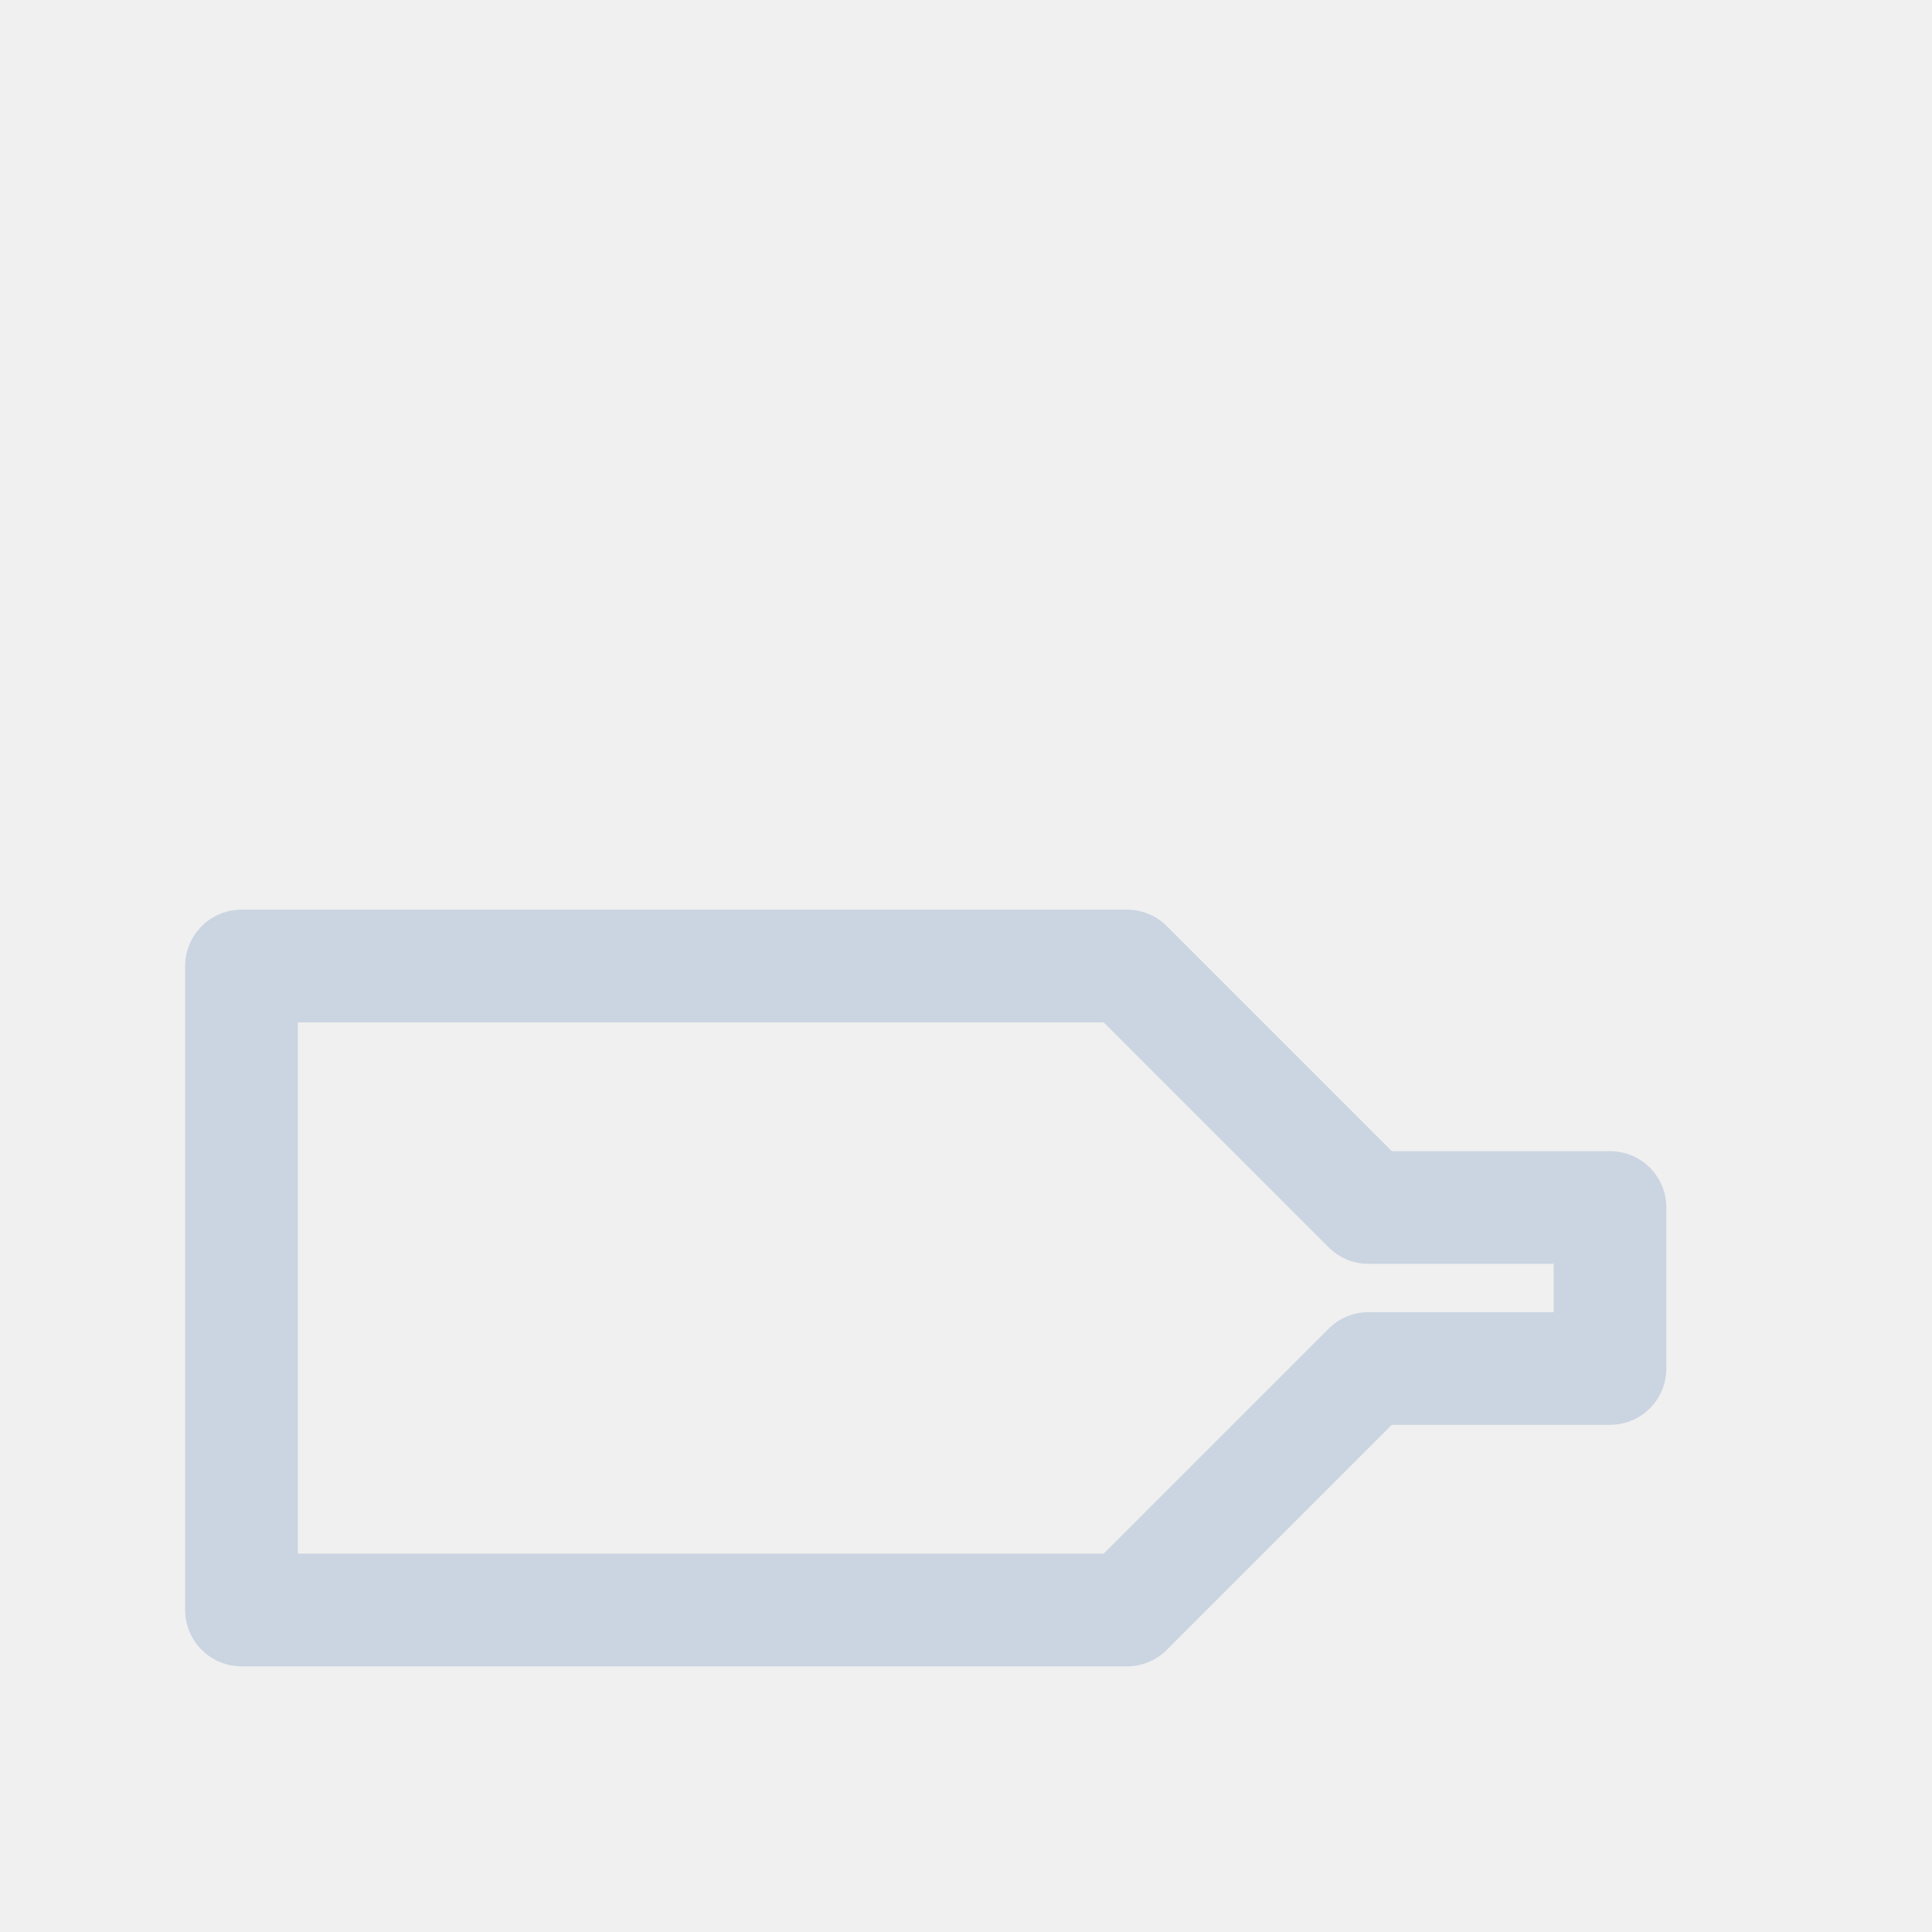
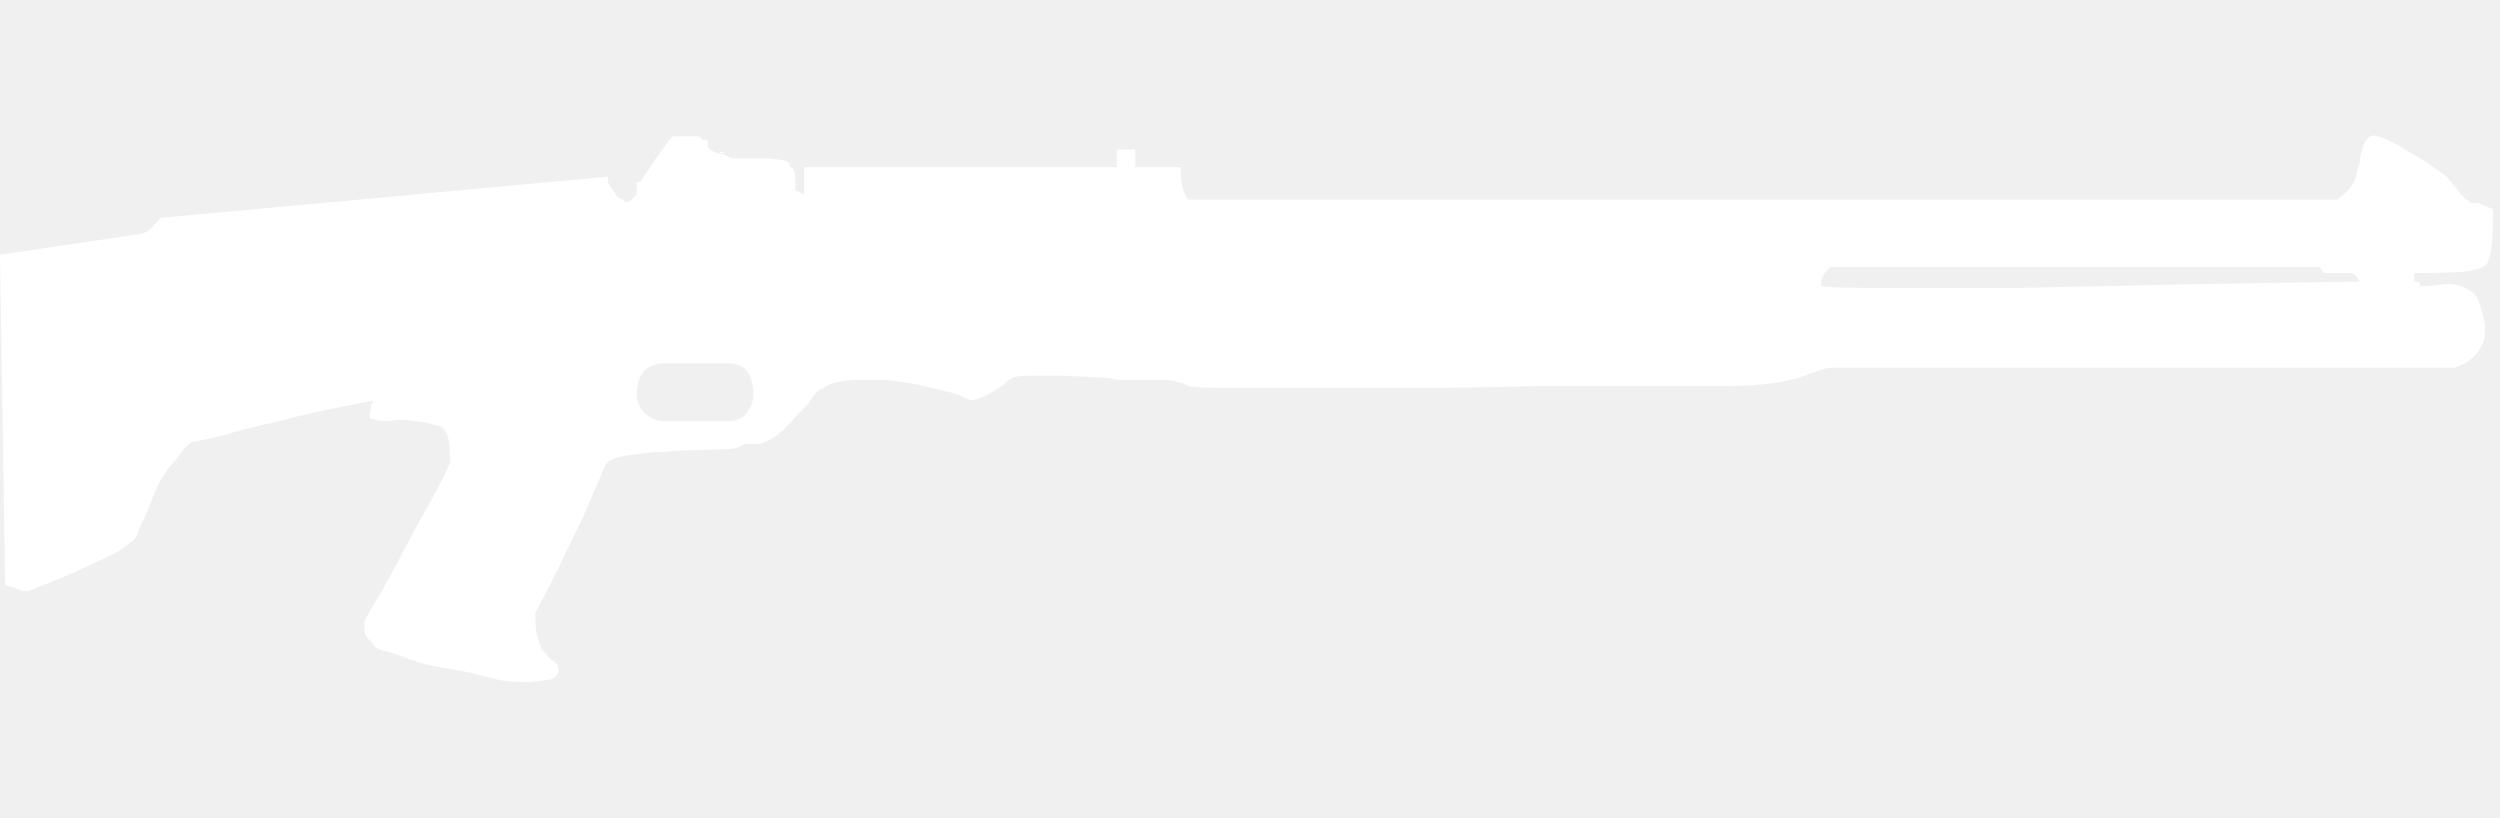
- <svg xmlns="http://www.w3.org/2000/svg" viewBox="0 0 24 24" width="24" height="24">
-   <path d="M3 12h11l3 3h3v2h-3l-3 3H3v-8Z" fill="none" stroke="#cbd5e1" stroke-width="1.4" stroke-linejoin="round" />
+ <svg xmlns="http://www.w3.org/2000/svg" version="1.1" x="0px" y="0px" width="97.875px" height="32px" viewBox="0 0 97.875 32" enable-background="new 0 0 97.875 32" xml:space="preserve">
+   <g id="Selected_Items">
+     <g>
+       <g id="Selected_Items_53_">
+         <path fill-rule="evenodd" clip-rule="evenodd" fill="#FFFFFF" d="M97.598,8.701c0,0.274-0.012,0.548-0.035,0.824     c-0.046,0.365-0.114,0.641-0.206,0.822c-0.16,0.161-0.526,0.263-1.097,0.309c-0.596,0.023-1.179,0.034-1.75,0.034v0.344h0.103     c0.092,0,0.138,0.057,0.138,0.172c0.206,0,0.49-0.024,0.856-0.07c0.457-0.045,0.812,0.034,1.063,0.24     c0.206,0.069,0.367,0.32,0.481,0.755c0.137,0.389,0.17,0.778,0.103,1.166c-0.183,0.549-0.571,0.915-1.166,1.097H71.673     c-0.138,0-0.538,0.127-1.201,0.379c-0.708,0.227-1.727,0.343-3.053,0.343h-0.411c-0.686,0-1.657,0-2.914,0     c-1.212,0-2.562,0-4.048,0c-1.463,0.045-2.972,0.067-4.527,0.067c-1.509,0-2.925,0-4.251,0c-1.281,0-2.355,0-3.224,0     c-0.892,0-1.383-0.022-1.476-0.067c-0.273-0.116-0.536-0.195-0.788-0.241c-0.252,0-0.526,0-0.824,0h-1.234     c-0.16-0.067-0.434-0.102-0.823-0.102c-0.411-0.023-0.835-0.047-1.269-0.068c-0.411,0-0.789,0-1.132,0     c-0.32,0-0.536,0.01-0.651,0.033c-0.16,0-0.354,0.114-0.583,0.343c-0.571,0.389-0.982,0.582-1.235,0.582     c-0.091,0-0.251-0.067-0.479-0.205c-0.229-0.068-0.538-0.148-0.926-0.239c-0.342-0.093-0.731-0.172-1.167-0.241     c-0.433-0.067-0.696-0.103-0.789-0.103c-0.229,0-0.651,0-1.268,0c-0.617,0.046-1.018,0.16-1.2,0.344     c-0.138,0-0.321,0.193-0.549,0.582c-0.251,0.253-0.549,0.561-0.891,0.928c-0.321,0.342-0.664,0.56-1.029,0.65h-0.583     c-0.183,0.115-0.32,0.172-0.412,0.172c-0.068,0.021-0.149,0.033-0.24,0.033c-0.206,0-0.548,0.012-1.029,0.034     c-0.456,0-0.937,0.023-1.439,0.069c-0.549,0.022-1.029,0.068-1.44,0.138c-0.434,0.067-0.697,0.158-0.789,0.275     c-0.068,0.044-0.184,0.272-0.343,0.684c-0.184,0.413-0.401,0.915-0.653,1.51c-0.296,0.595-0.604,1.234-0.924,1.921     c-0.322,0.639-0.63,1.233-0.926,1.782c0,0.481,0.034,0.802,0.103,0.961c0.045,0.183,0.092,0.332,0.137,0.445l0.172,0.172     c0.046,0.114,0.148,0.217,0.309,0.308c0.137,0.092,0.206,0.229,0.206,0.411L21.741,26.5c-0.091,0.092-0.25,0.136-0.48,0.136     c-0.251,0.047-0.491,0.069-0.72,0.069c-0.274,0-0.583-0.022-0.926-0.069c-0.389-0.09-0.857-0.204-1.405-0.343     c-0.571-0.091-1.121-0.193-1.647-0.308c-0.48-0.16-0.902-0.309-1.269-0.446c-0.435-0.091-0.663-0.194-0.686-0.309l-0.103-0.136     v-0.035h-0.034c-0.138-0.092-0.206-0.253-0.206-0.479v-0.241c0.023-0.092,0.218-0.435,0.584-1.028     c0.342-0.595,0.708-1.269,1.097-2.022c0.389-0.732,0.766-1.418,1.13-2.058c0.32-0.617,0.504-0.994,0.549-1.131     c0-0.184-0.011-0.425-0.034-0.722c-0.022-0.251-0.115-0.469-0.274-0.65c-0.297-0.115-0.652-0.195-1.063-0.241     c-0.434-0.069-0.754-0.069-0.96,0c-0.457,0-0.686-0.034-0.686-0.103h-0.137c0-0.093,0.012-0.193,0.034-0.309     c0-0.093,0.012-0.172,0.036-0.241c0.044-0.045,0.067-0.09,0.067-0.136c-0.091,0-0.514,0.079-1.269,0.238     c-0.754,0.139-1.555,0.32-2.4,0.55c-0.845,0.183-1.612,0.377-2.298,0.583c-0.709,0.16-1.085,0.239-1.131,0.239     c-0.092,0.046-0.205,0.149-0.343,0.309c-0.091,0.16-0.274,0.389-0.548,0.687c-0.161,0.205-0.309,0.446-0.446,0.721     c-0.138,0.297-0.263,0.604-0.377,0.925c-0.137,0.299-0.252,0.55-0.343,0.755c-0.091,0.229-0.161,0.377-0.207,0.446     c-0.068,0.022-0.24,0.149-0.514,0.377c-0.229,0.137-0.628,0.331-1.2,0.584c-0.594,0.297-1.406,0.64-2.435,1.027H0.926     l-0.722-0.239L0,9.971l5.35-0.79C5.532,9.16,5.681,9.113,5.795,9.043c0.09-0.068,0.172-0.147,0.24-0.239     c0.091-0.092,0.171-0.182,0.24-0.273l17.524-1.613v0.206c0.091,0.184,0.194,0.344,0.309,0.481     c0.091,0.136,0.182,0.205,0.273,0.205c0.046,0.068,0.091,0.103,0.138,0.103c0.068,0,0.137-0.034,0.206-0.103l0.205-0.205V7.124     h0.138c0.501-0.761,0.867-1.286,1.097-1.577V5.477h0.053c0.03-0.039,0.059-0.074,0.086-0.103     c0.007-0.012,0.019-0.022,0.033-0.033c0.351,0,0.699,0,1.046,0c0.048,0.04,0.088,0.085,0.12,0.136h0.206v0.291     c0.188,0.172,0.381,0.259,0.583,0.259l0.343,0.171h1.098c0.365,0,0.651,0.022,0.858,0.068c0.228,0.023,0.343,0.114,0.343,0.275     c0.136,0,0.205,0.192,0.205,0.582v0.344c0.022,0,0.069,0.011,0.138,0.033c0.044,0.046,0.079,0.07,0.103,0.07l0.103,0.034V6.542     h12.242V5.854h0.721v0.688h1.782v0.24c0,0.228,0.036,0.457,0.104,0.686c0.091,0.228,0.171,0.343,0.239,0.343h44.959     c0.091-0.069,0.251-0.218,0.48-0.446c0.159-0.229,0.24-0.422,0.24-0.582l0.138-0.412c0-0.161,0.044-0.389,0.137-0.687     c0.114-0.251,0.251-0.377,0.411-0.377c0.114,0,0.365,0.091,0.754,0.274c0.319,0.184,0.674,0.39,1.063,0.617     c0.363,0.229,0.708,0.468,1.028,0.72c0.273,0.298,0.457,0.526,0.548,0.688c0.116,0.09,0.183,0.159,0.206,0.205     c0.068,0,0.115,0.033,0.137,0.103c0.069,0.023,0.126,0.034,0.172,0.034h0.172l0.583,0.238V8.701z M92.042,10.69h-1.063     l-0.171-0.24H71.673c-0.252,0.229-0.378,0.423-0.378,0.584v0.172c0.251,0.045,1.086,0.067,2.504,0.067c1.438,0,3.166,0,5.179,0     c2.057-0.046,4.229-0.092,6.515-0.138c2.354-0.045,4.493-0.079,6.413-0.102h0.48C92.271,10.805,92.156,10.69,92.042,10.69z      M28.189,5.923c0.022,0,0.045,0.012,0.068,0.035c0.023,0,0.046,0,0.068,0c0,0.022,0.013,0.032,0.035,0.033h-0.171V5.923z      M29.492,15.457c0-0.388-0.08-0.697-0.24-0.925c-0.159-0.207-0.411-0.309-0.754-0.309h-2.503c-0.297,0-0.56,0.102-0.789,0.309     c-0.183,0.228-0.275,0.537-0.275,0.925c0,0.253,0.092,0.479,0.275,0.687c0.229,0.229,0.492,0.343,0.789,0.343h2.503     c0.344,0,0.595-0.114,0.754-0.343C29.412,15.936,29.492,15.709,29.492,15.457z M25.582,5.992     c0.024-0.001,0.048-0.011,0.069-0.033h0.035v0.033H25.582z" />
+       </g>
+     </g>
+   </g>
+   <g id="guides">
+ </g>
</svg>
